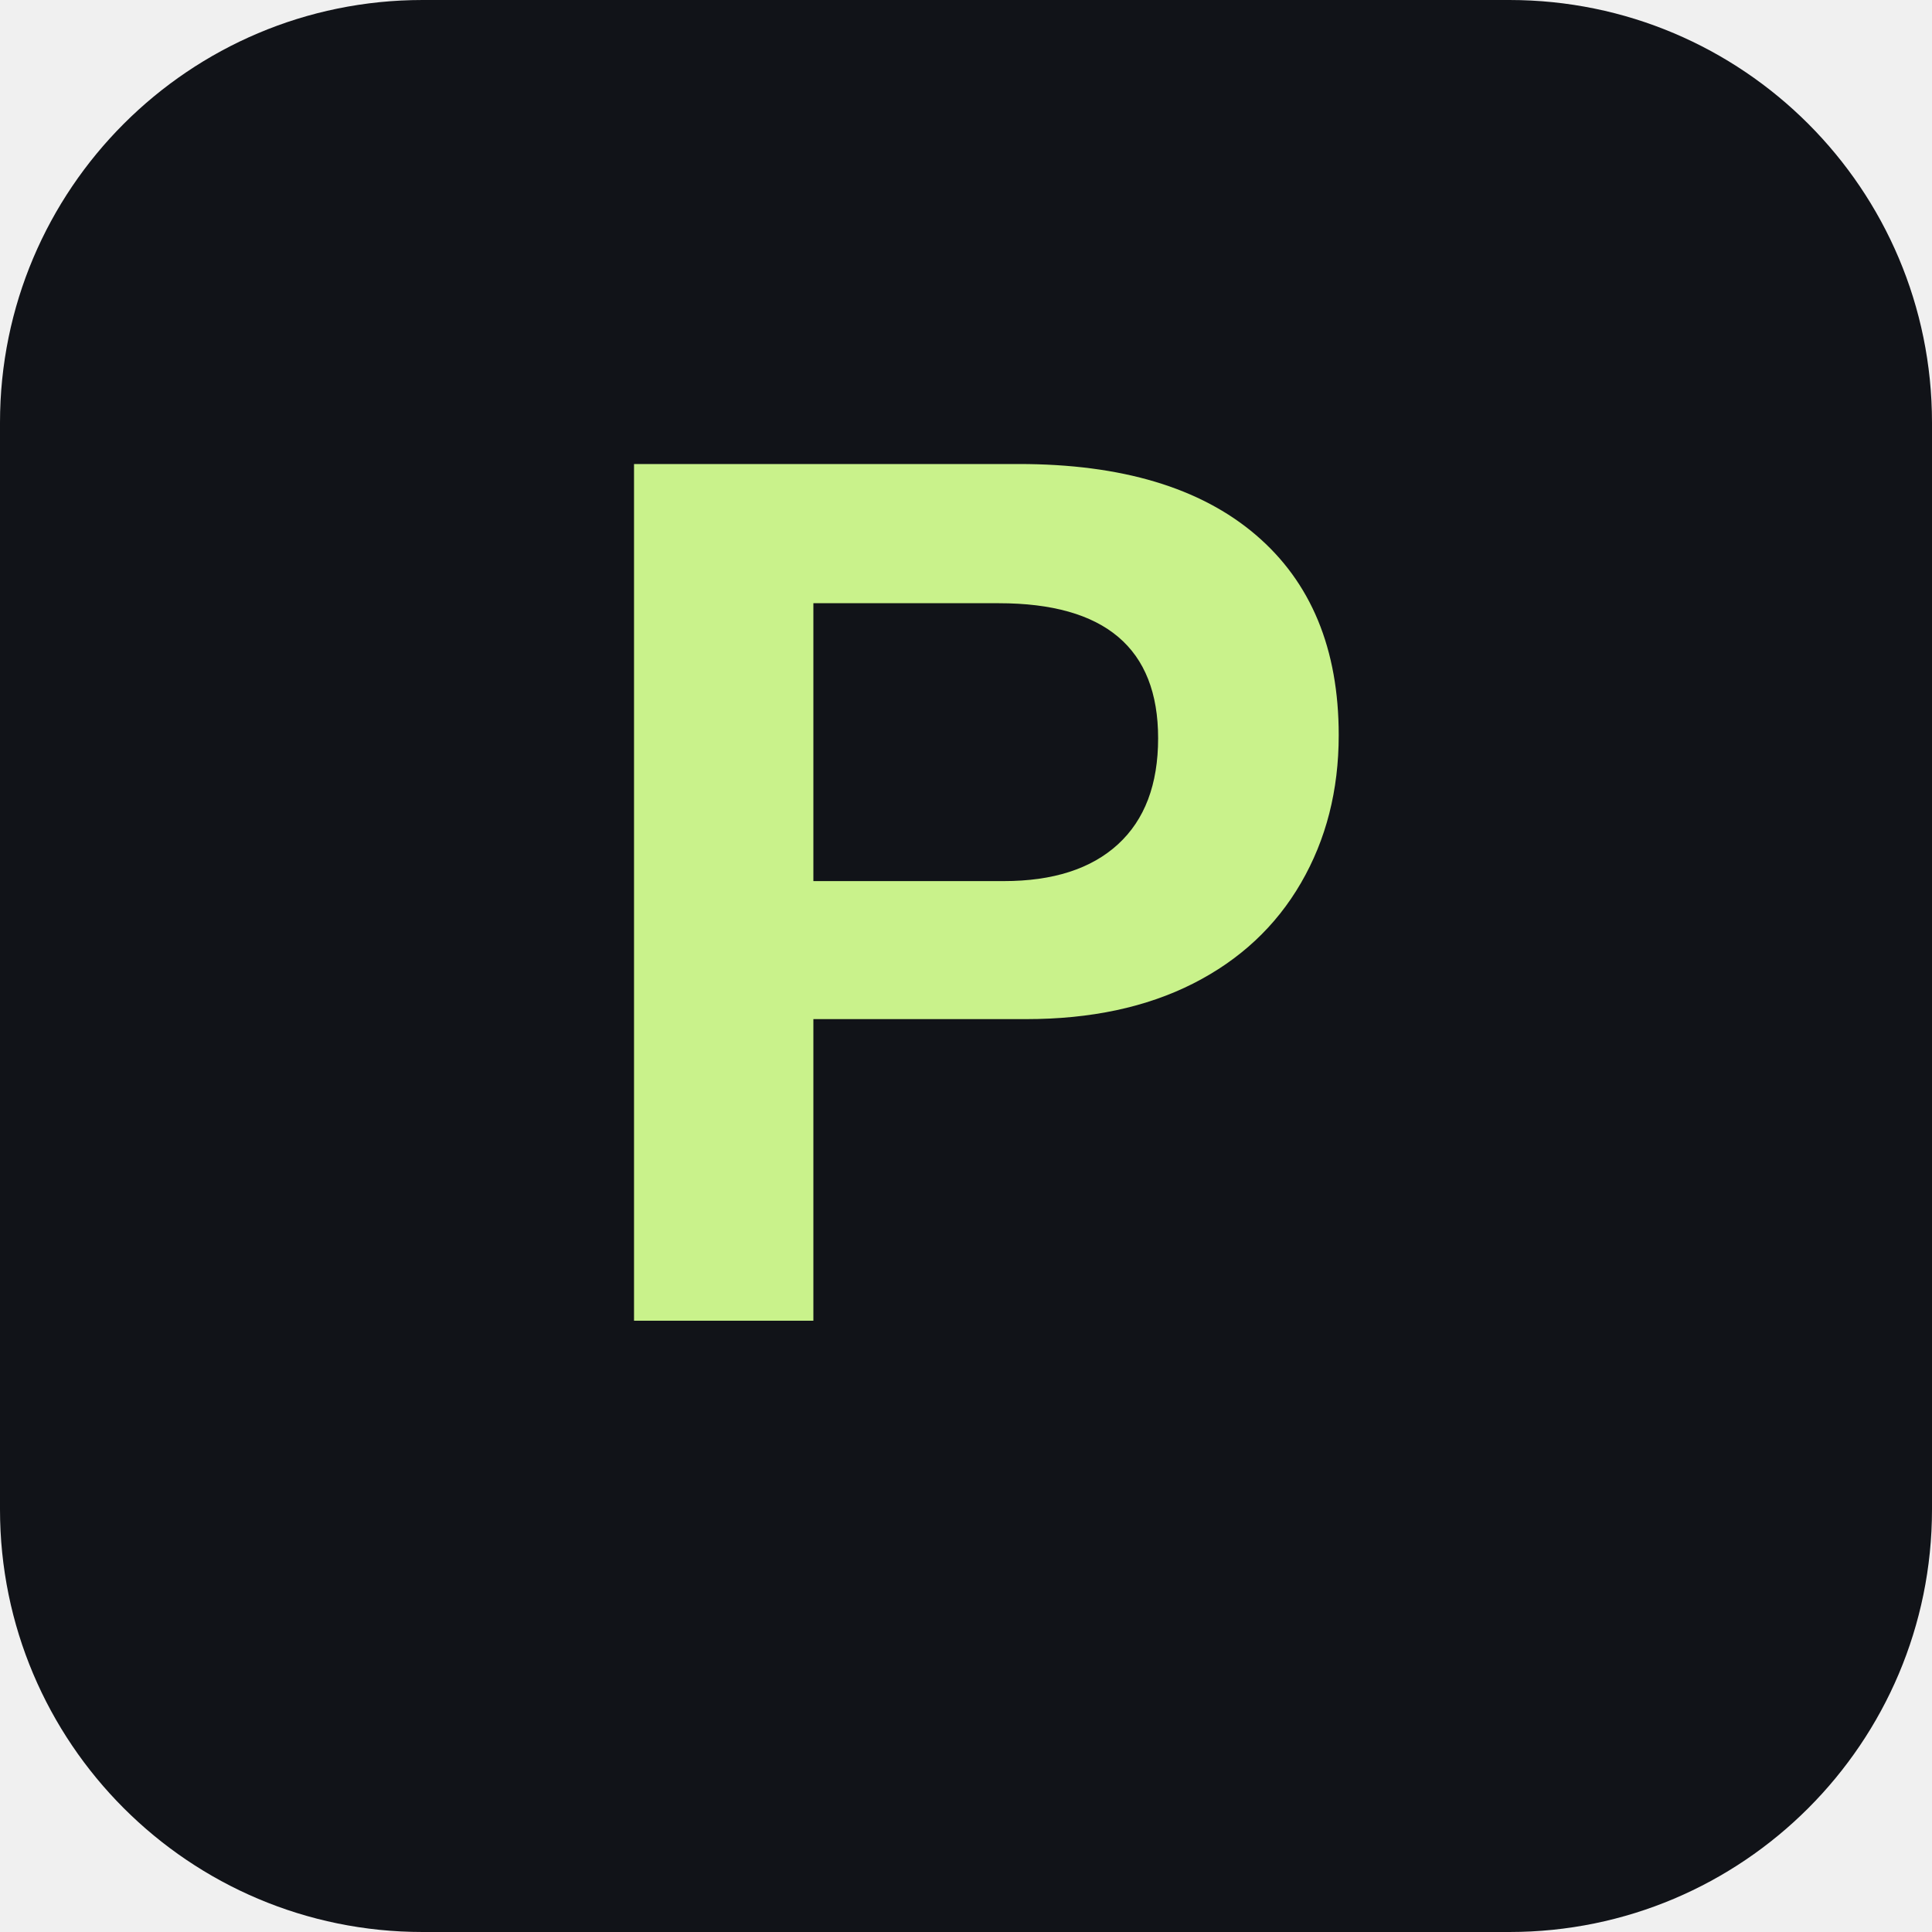
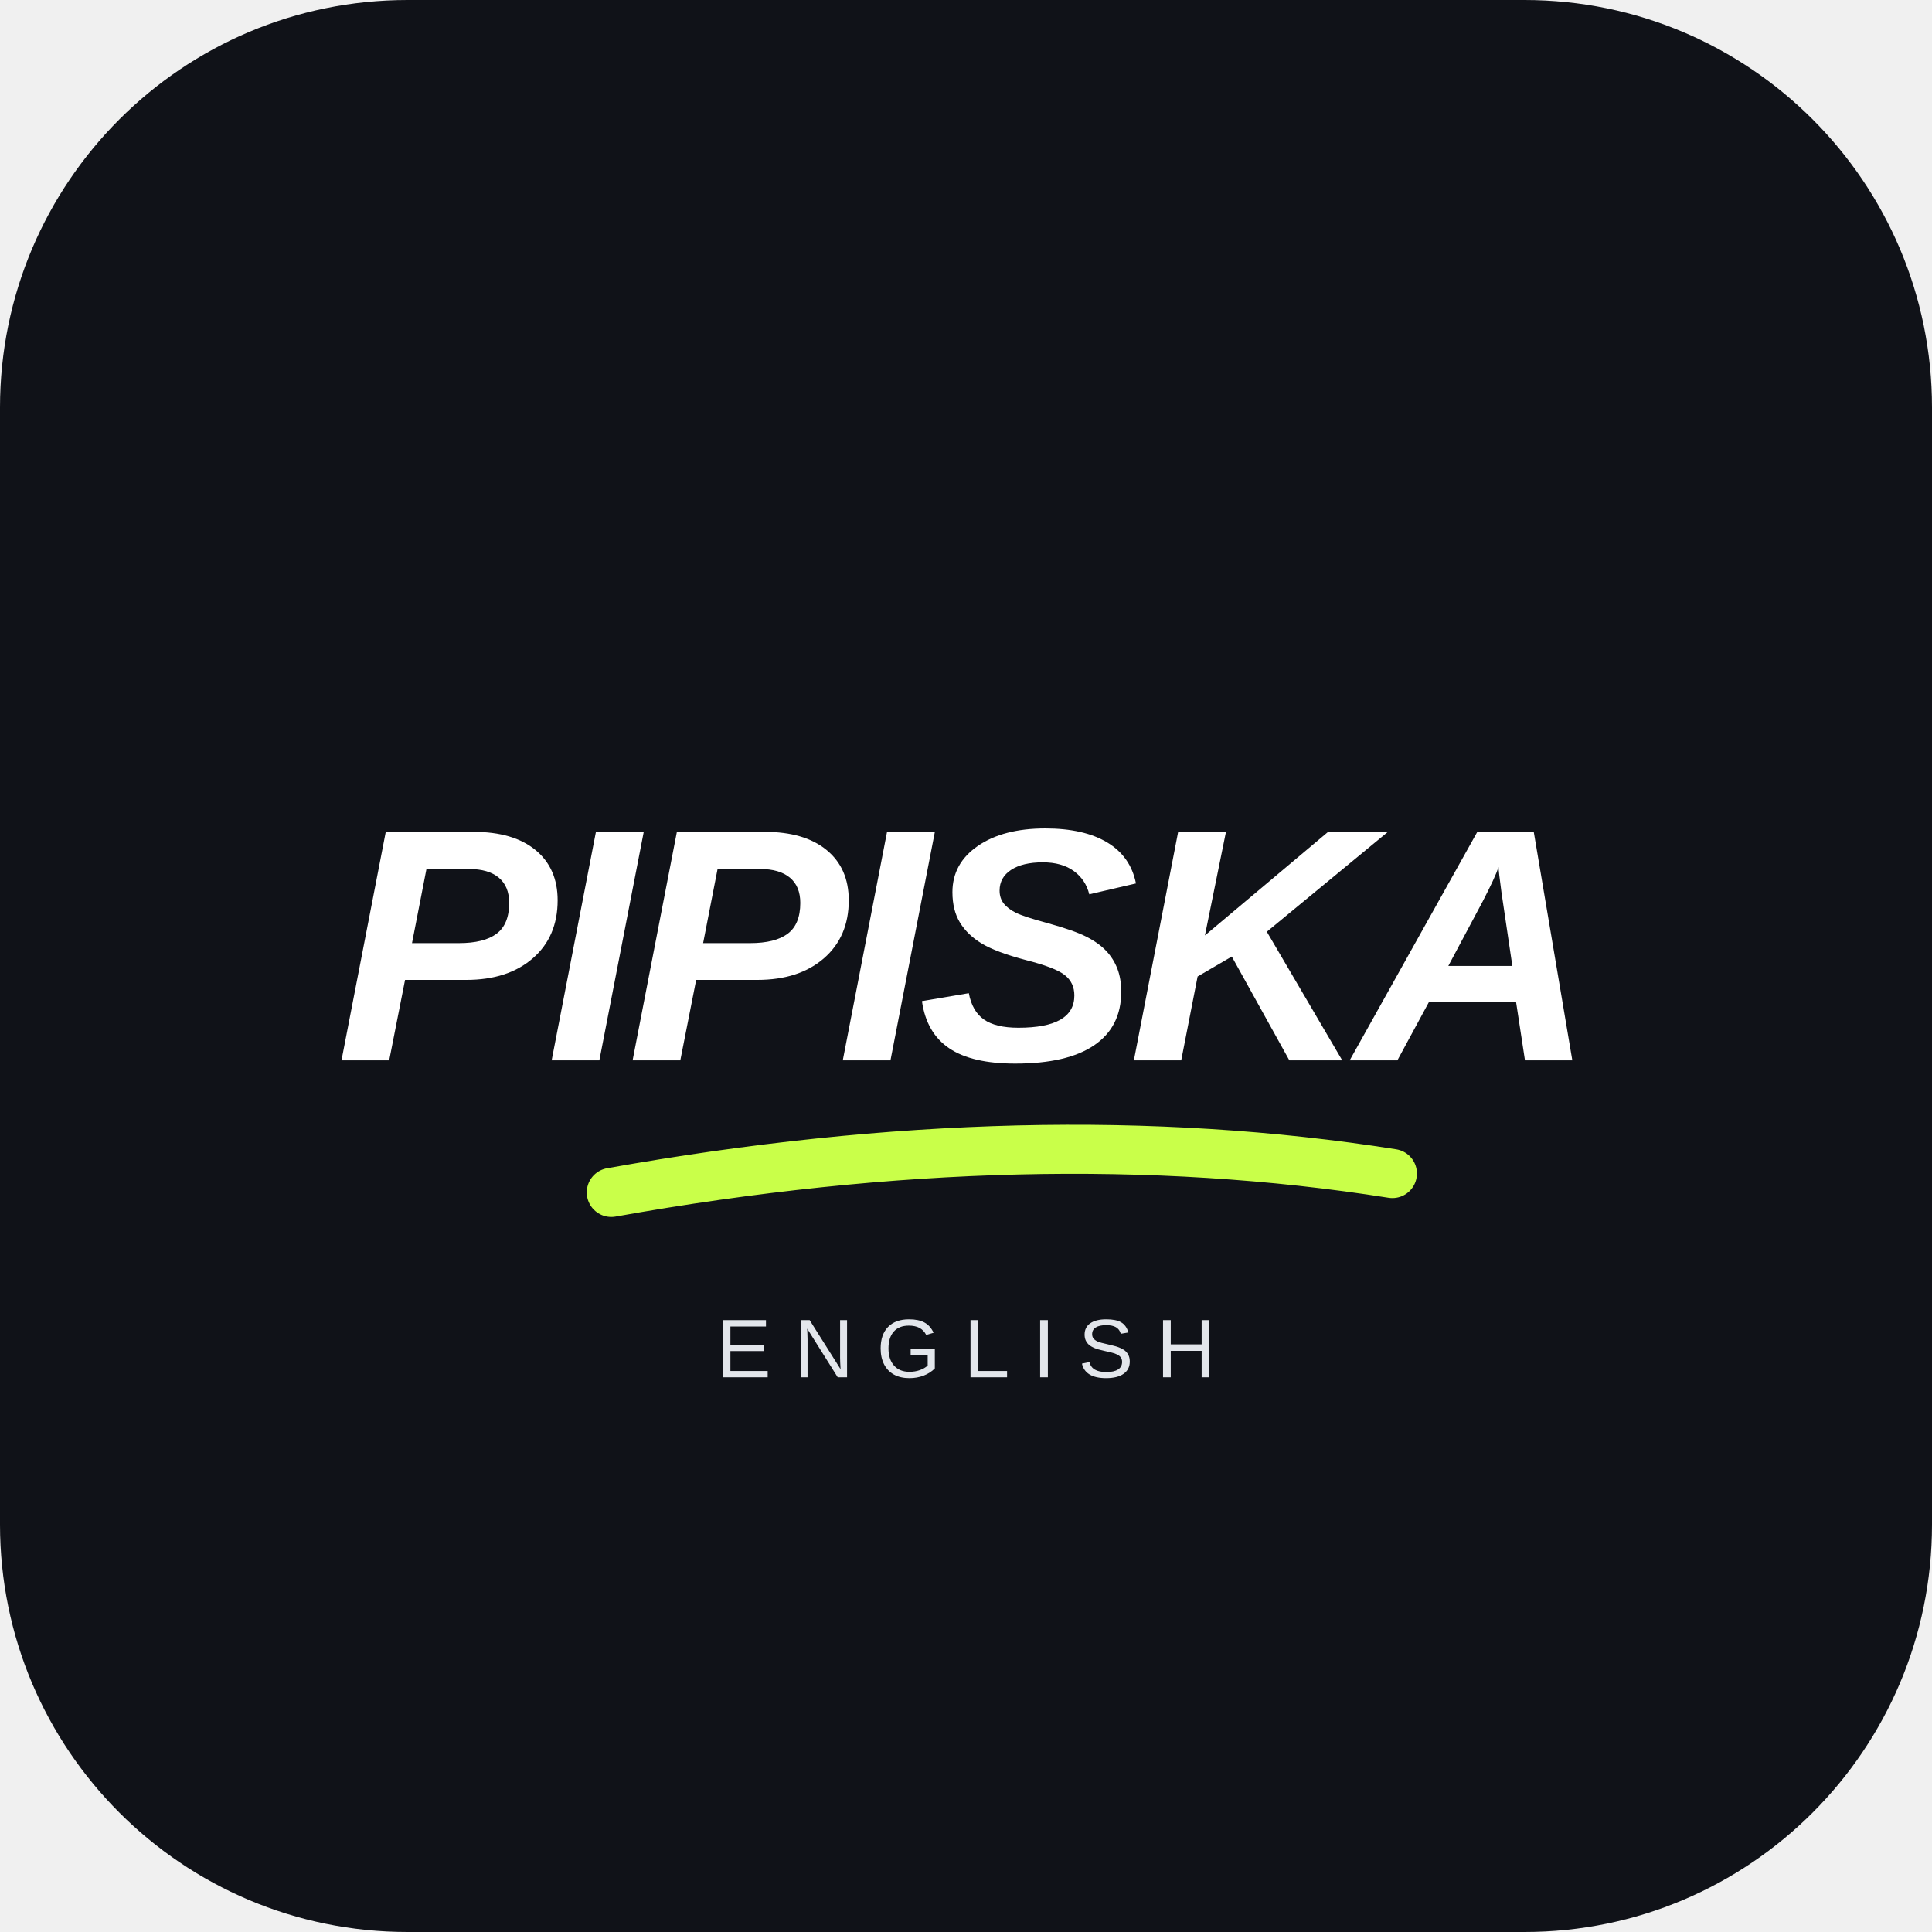
<svg xmlns="http://www.w3.org/2000/svg" viewBox="0 0 512 512">
-   <rect width="512" height="512" rx="112" fill="#111318" />
-   <text x="256" y="350" font-size="330" font-family="Arial,sans-serif" font-weight="bold" text-anchor="middle" fill="#c9f28b">P</text>
+   <rect width="512" height="512" rx="108" fill="#101218" />
+   <text x="256" y="281" text-anchor="middle" font-family="Arial,Helvetica,sans-serif" font-size="88" font-style="italic" font-weight="900" letter-spacing="-3" fill="#ffffff">PIPISKA</text>
+   <path d="M162 316 Q274 296 369 311" fill="none" stroke="#c9ff49" stroke-width="13" stroke-linecap="round" />
+   <text x="256" y="365" text-anchor="middle" font-family="Arial,Helvetica,sans-serif" font-size="22" letter-spacing="6" fill="#e3e6eb">ENGLISH</text>
</svg>
